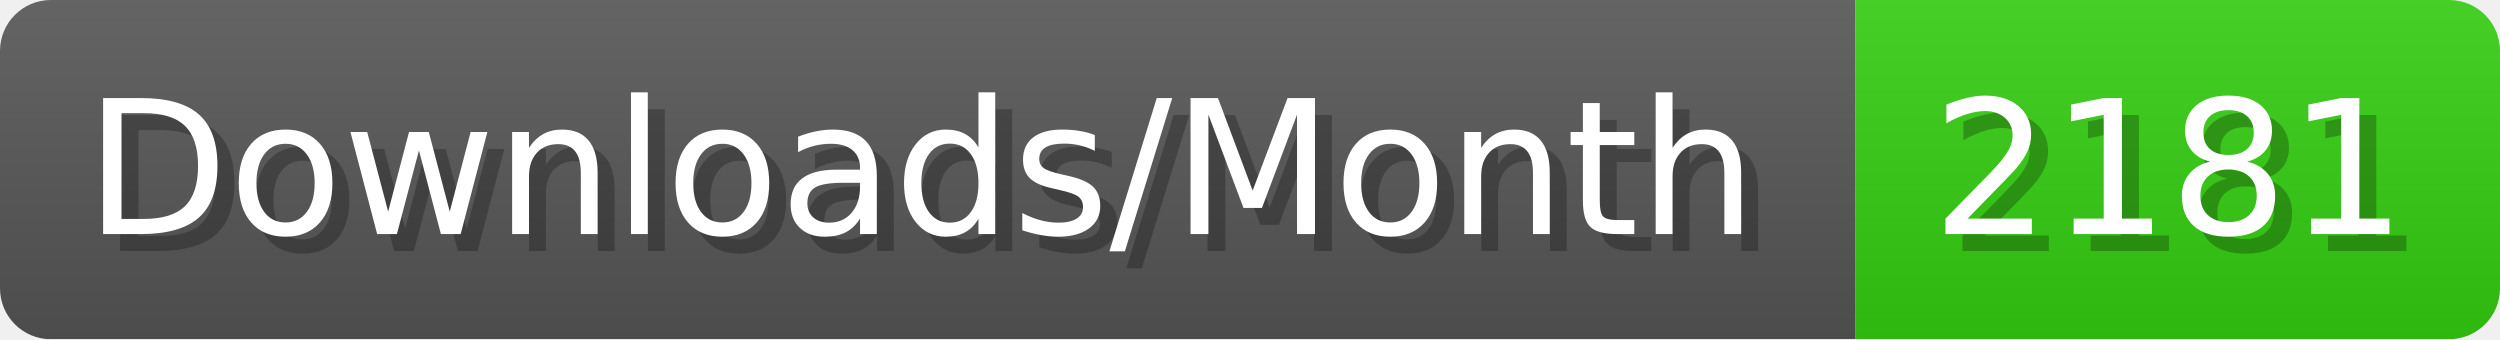
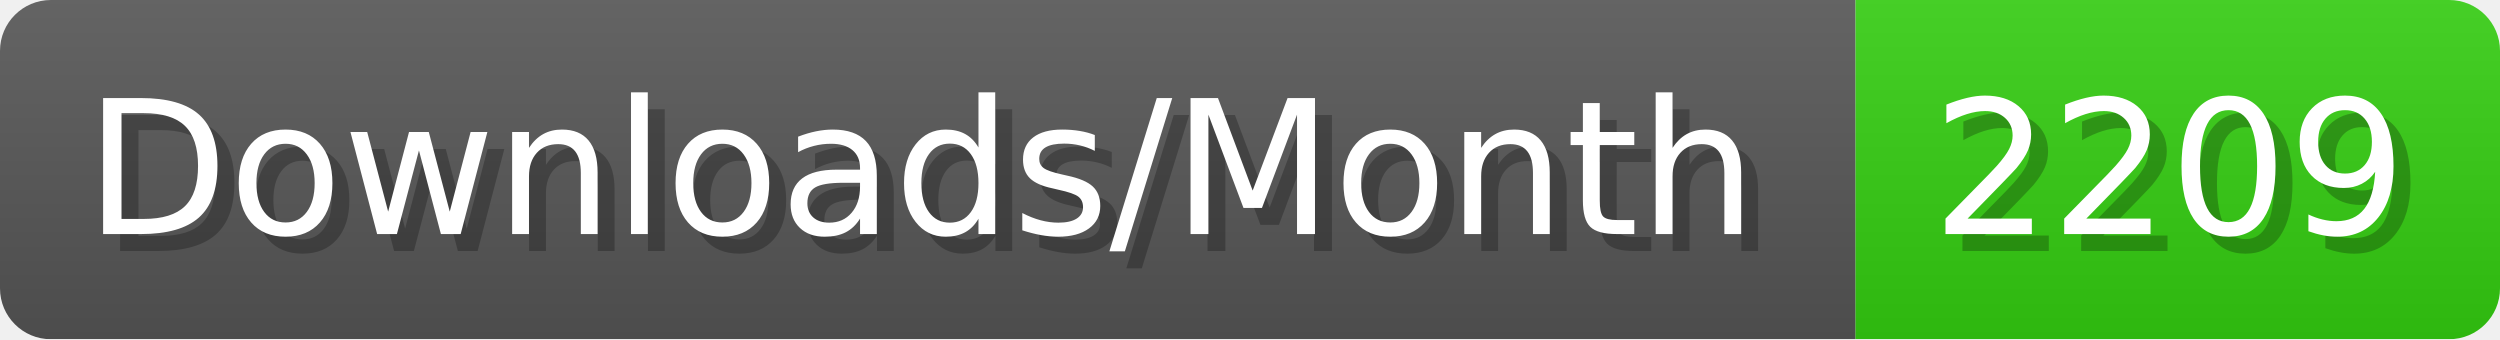
- <svg xmlns="http://www.w3.org/2000/svg" width="147.4" height="20" viewBox="0 0 1474 200" role="img" aria-label="Downloads/Month: 2181">
+ <svg xmlns="http://www.w3.org/2000/svg" width="147.4" height="20" viewBox="0 0 1474 200" role="img" aria-label="Downloads/Month: 2209">
  <linearGradient id="YlXUI" x2="0" y2="100%">
    <stop offset="0" stop-opacity=".1" stop-color="#EEE" />
    <stop offset="1" stop-opacity=".1" />
  </linearGradient>
  <mask id="JHhop">
    <rect width="1474" height="200" rx="30" fill="#FFF" />
  </mask>
  <g mask="url(#JHhop)">
    <rect width="1094" height="200" fill="#555" />
    <rect width="380" height="200" fill="#3C1" x="1094" />
    <rect width="1474" height="200" fill="url(#YlXUI)" />
  </g>
  <g aria-hidden="true" fill="#fff" text-anchor="start" font-family="Verdana,DejaVu Sans,sans-serif" font-size="110">
    <text x="60" y="148" textLength="994" fill="#000" opacity="0.25">Downloads/Month</text>
    <text x="50" y="138" textLength="994">Downloads/Month</text>
-     <text x="1149" y="148" textLength="280" fill="#000" opacity="0.25">2181</text>
-     <text x="1139" y="138" textLength="280">2181</text>
+     <text x="1149" y="148" textLength="280" fill="#000" opacity="0.25">2209</text>
+     <text x="1139" y="138" textLength="280">2209</text>
  </g>
</svg>
